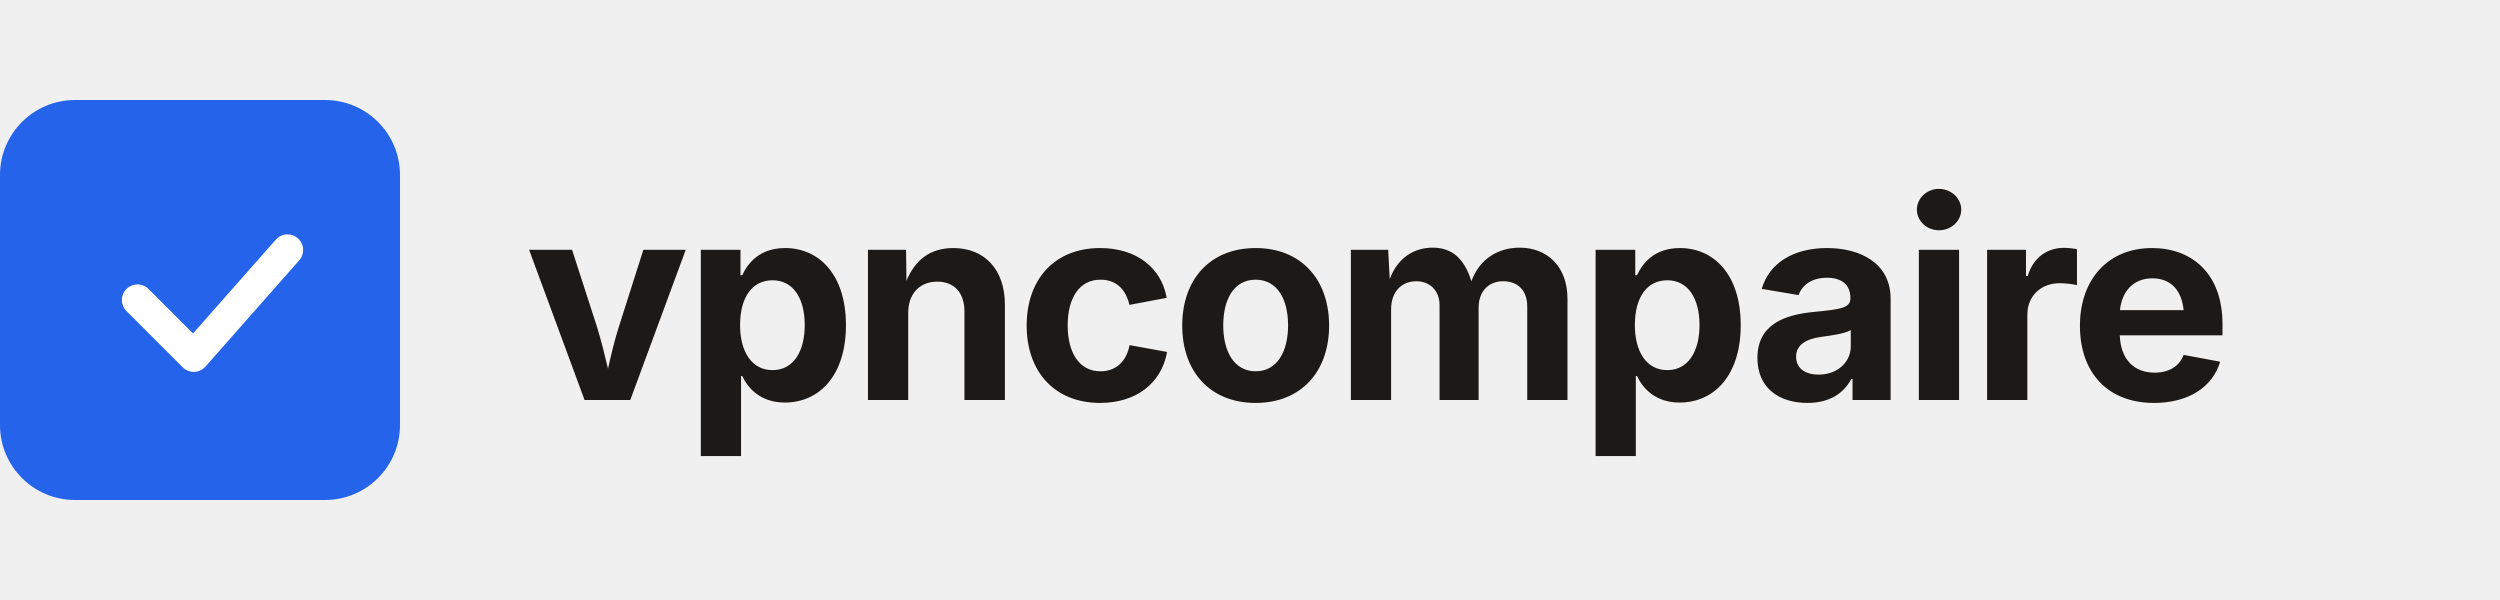
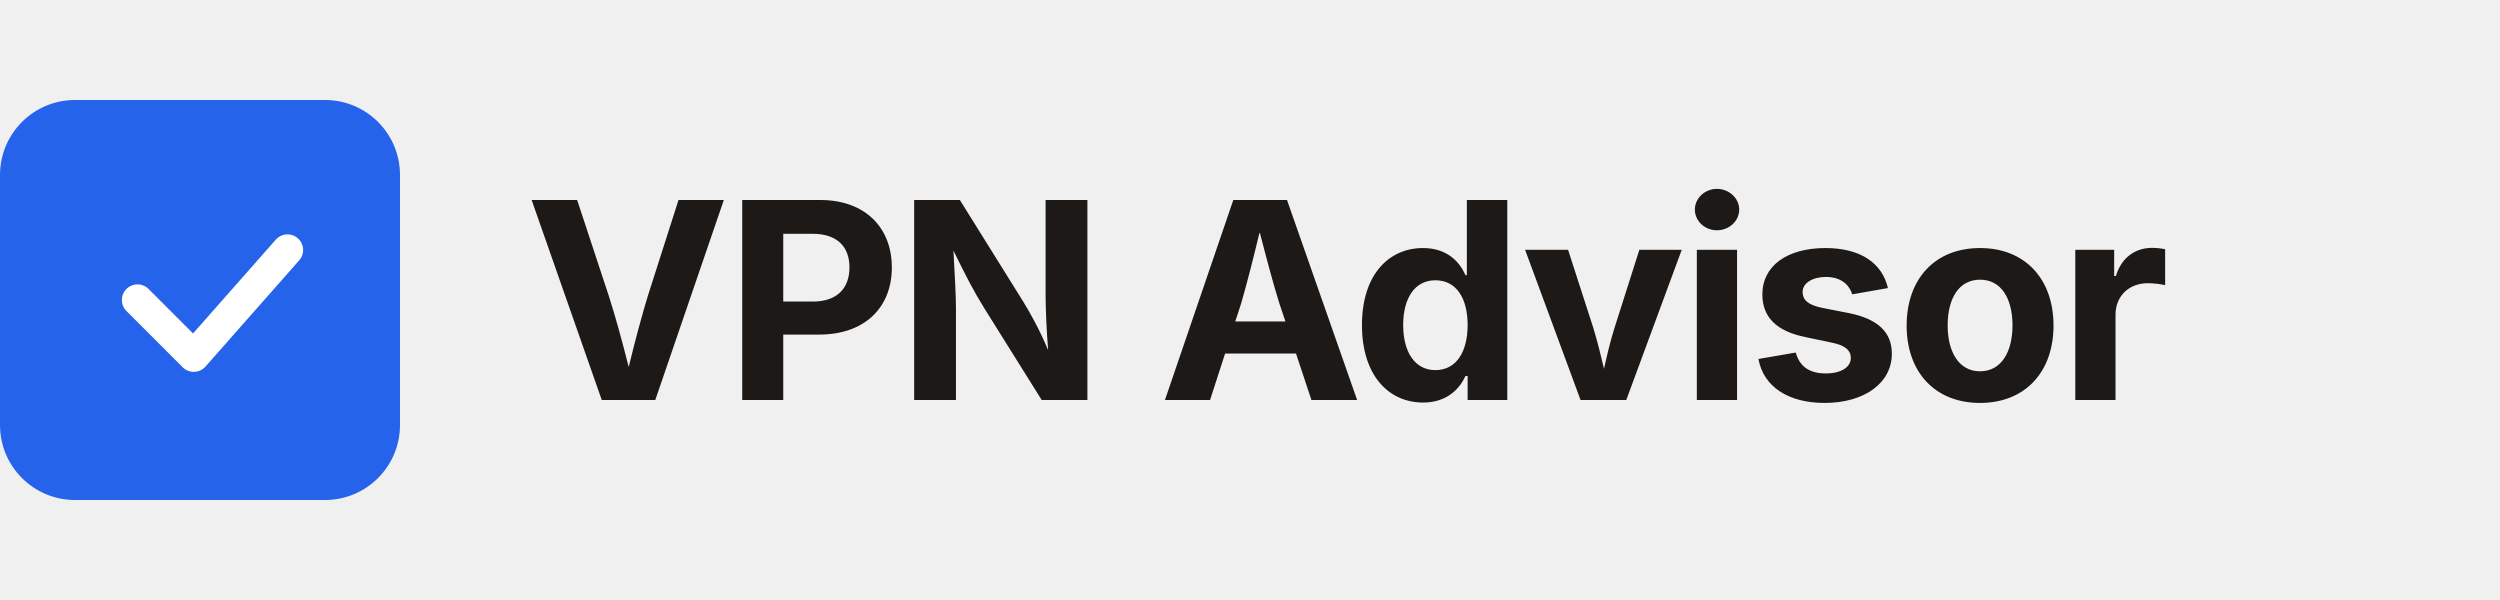
<svg xmlns="http://www.w3.org/2000/svg" viewBox="0 0 200 48" fill="none">
  <rect x="0" y="8" width="32" height="32" rx="6" fill="#2563eb" />
  <path d="M11 24l4.5 4.5L23 20" stroke="white" stroke-width="2.5" stroke-linecap="round" stroke-linejoin="round" />
-   <text x="42" y="32" font-family="system-ui, -apple-system, sans-serif" font-size="22" font-weight="700" fill="#1c1917" letter-spacing="-0.5">vpncompaire</text>
+   <text x="42" y="32" font-family="system-ui, -apple-system, sans-serif" font-size="22" font-weight="700" fill="#1c1917" letter-spacing="-0.5">VPN Advisor</text>
</svg>
